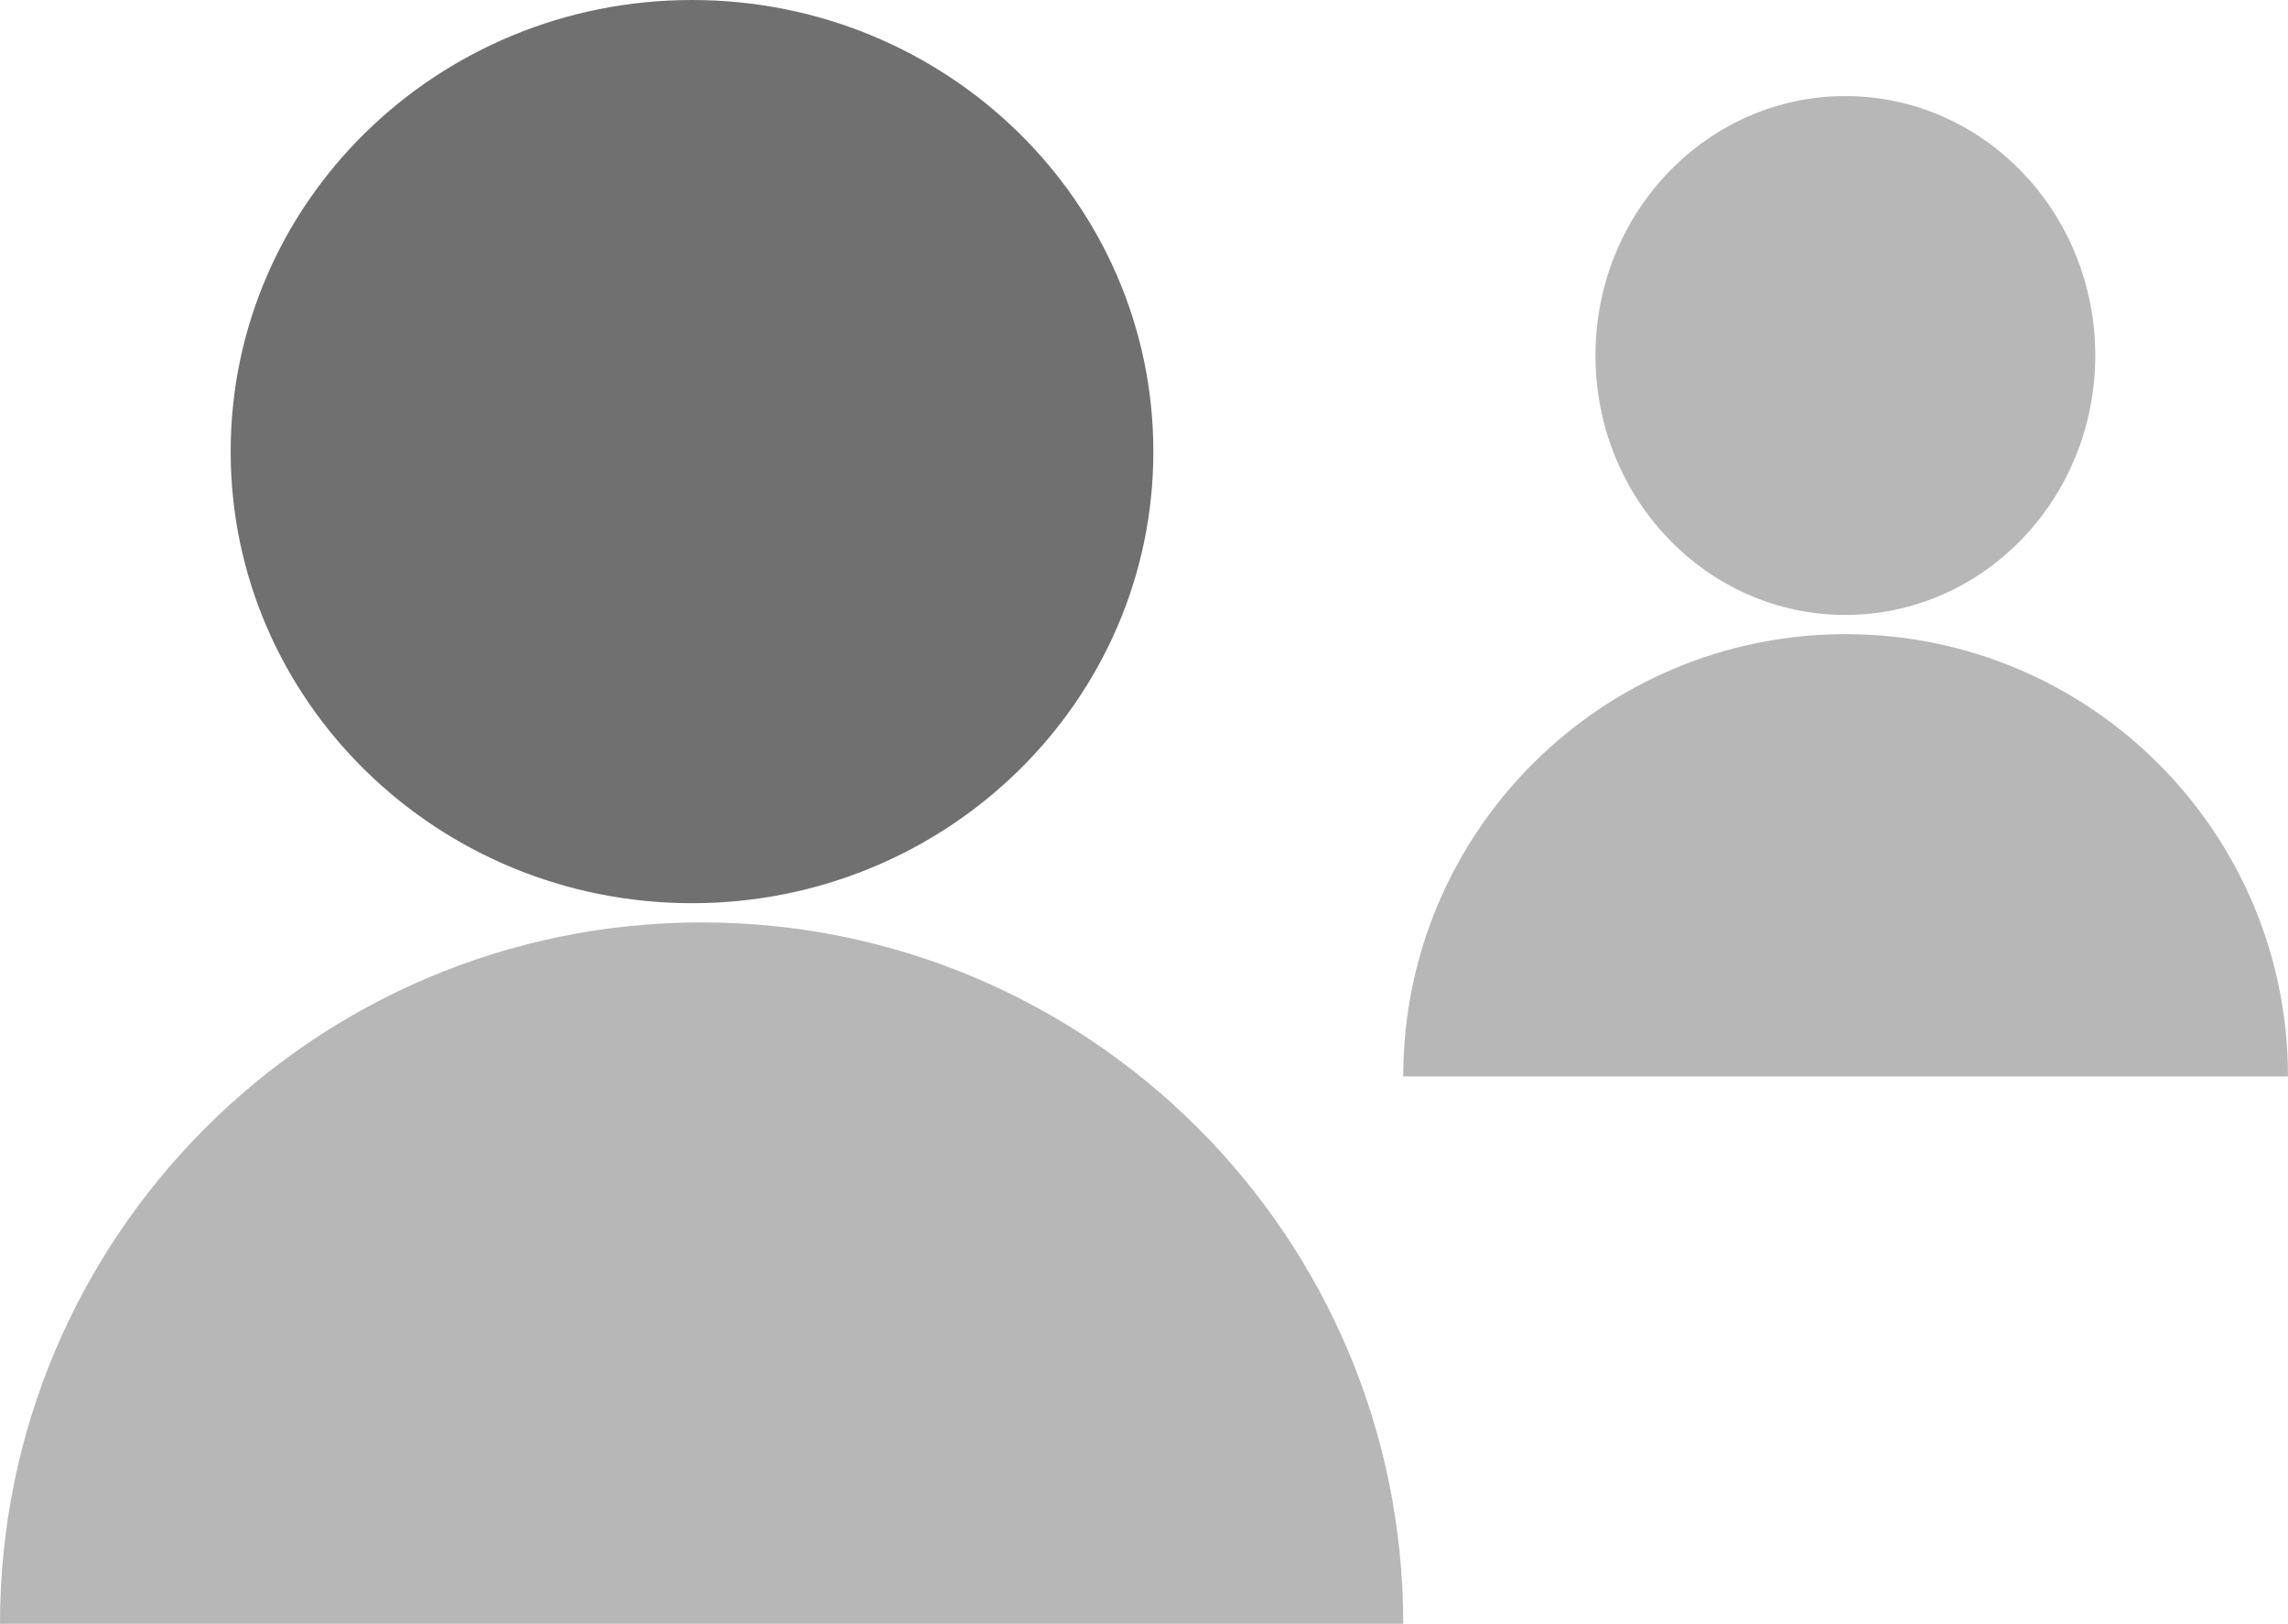
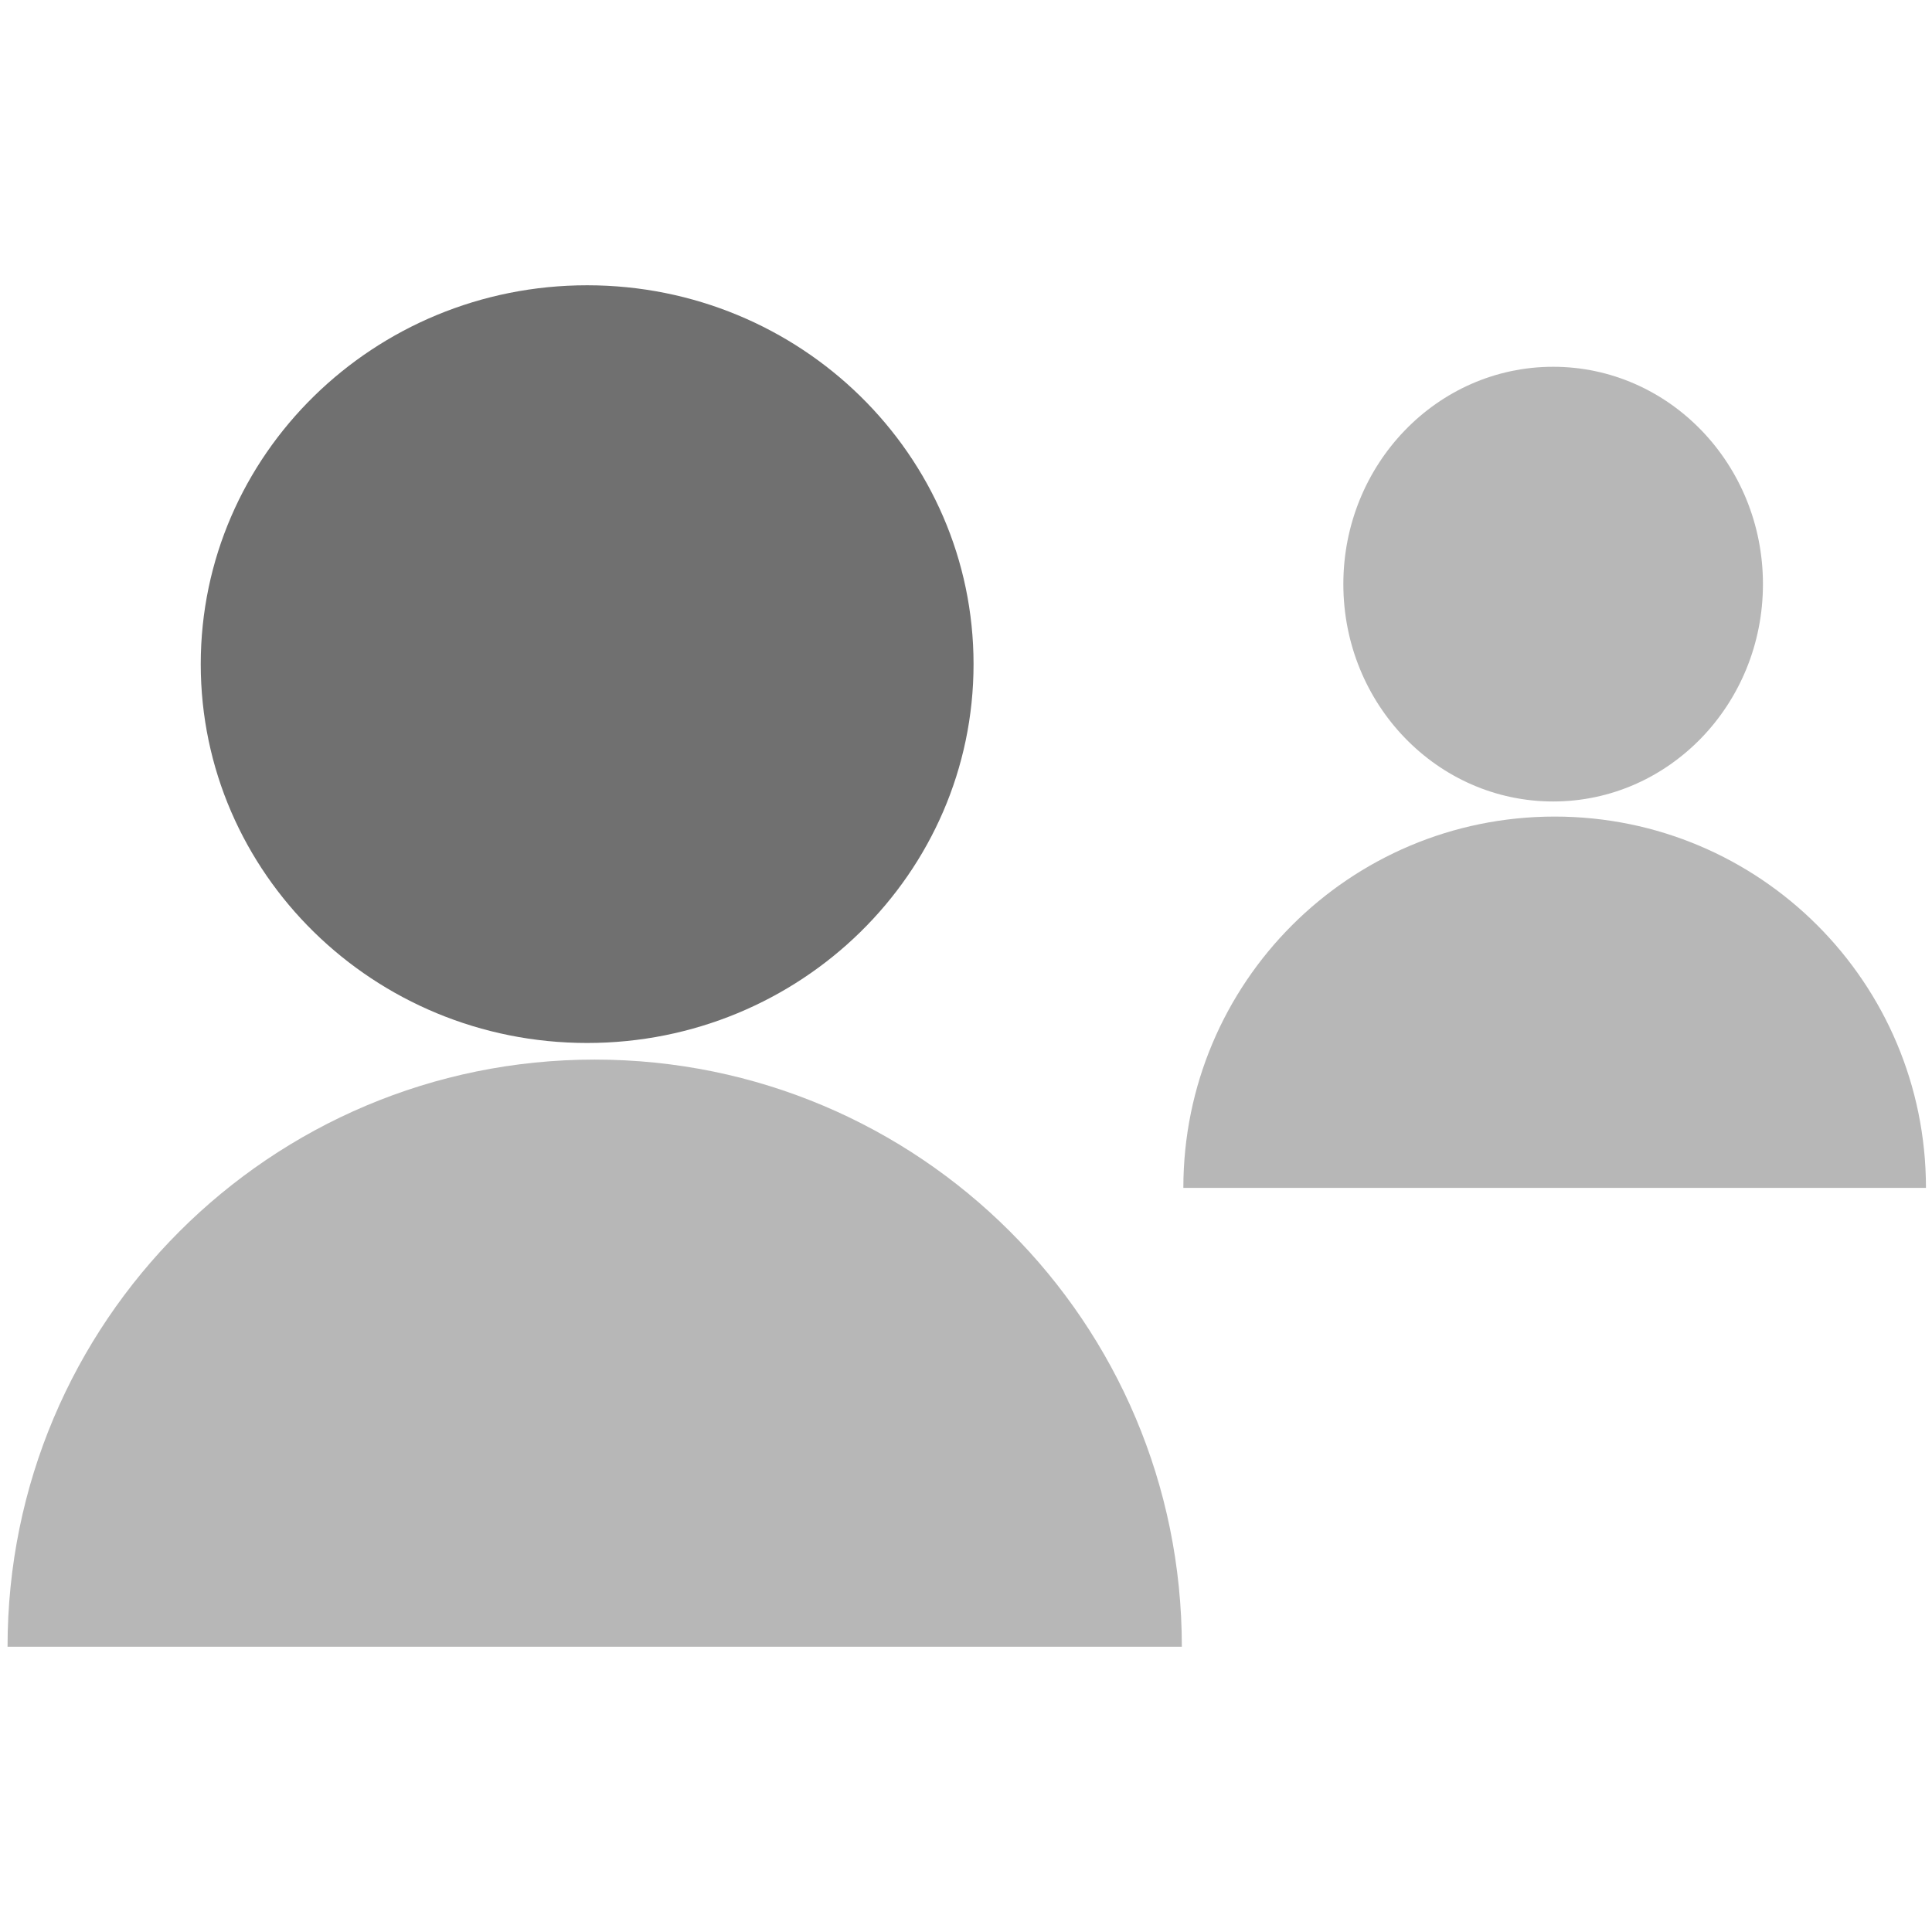
- <svg xmlns="http://www.w3.org/2000/svg" width="119.027" height="84.5" viewBox="0 0 119.027 84.5">
+ <svg xmlns="http://www.w3.org/2000/svg" version="1.1" id="Layer_1" x="0px" y="0px" viewBox="0 0 128 128" style="enable-background:new 0 0 128 128;" xml:space="preserve">
+   <style type="text/css">
+ 	.st0{opacity:0.5;fill:#707070;enable-background:new    ;}
+ 	.st1{fill:#707070;}
+ </style>
  <g transform="translate(-5135 -2002)">
-     <path d="M0,0A36.5,36.5,0,0,1,36.5,36.5,36.5,36.5,0,0,1,0,73" transform="translate(5135 2086.5) rotate(-90)" fill="#707070" opacity="0.5" />
-     <path d="M0,0A23.013,23.013,0,0,1,23.013,23.013,23.013,23.013,0,0,1,0,46.026" transform="translate(5208 2058.013) rotate(-90)" fill="#707070" opacity="0.5" />
-     <ellipse cx="24" cy="23.5" rx="24" ry="23.5" transform="translate(5147 2002)" fill="#707070" />
-     <ellipse cx="13" cy="13.5" rx="13" ry="13.5" transform="translate(5218 2007)" fill="#707070" opacity="0.5" />
+     <path class="st0" d="M5135.5,2111.1c0-21.5,17.4-38.9,38.9-38.9c21.5,0,38.9,17.4,38.9,38.9" />
+     <path class="st0" d="M5213.4,2080.7c0-13.6,11-24.6,24.6-24.6s24.6,11,24.6,24.6" />
+     <ellipse class="st1" cx="5173.9" cy="2046" rx="25.6" ry="25.1" />
+     <ellipse class="st0" cx="5237.9" cy="2040.7" rx="13.9" ry="14.4" />
  </g>
</svg>
